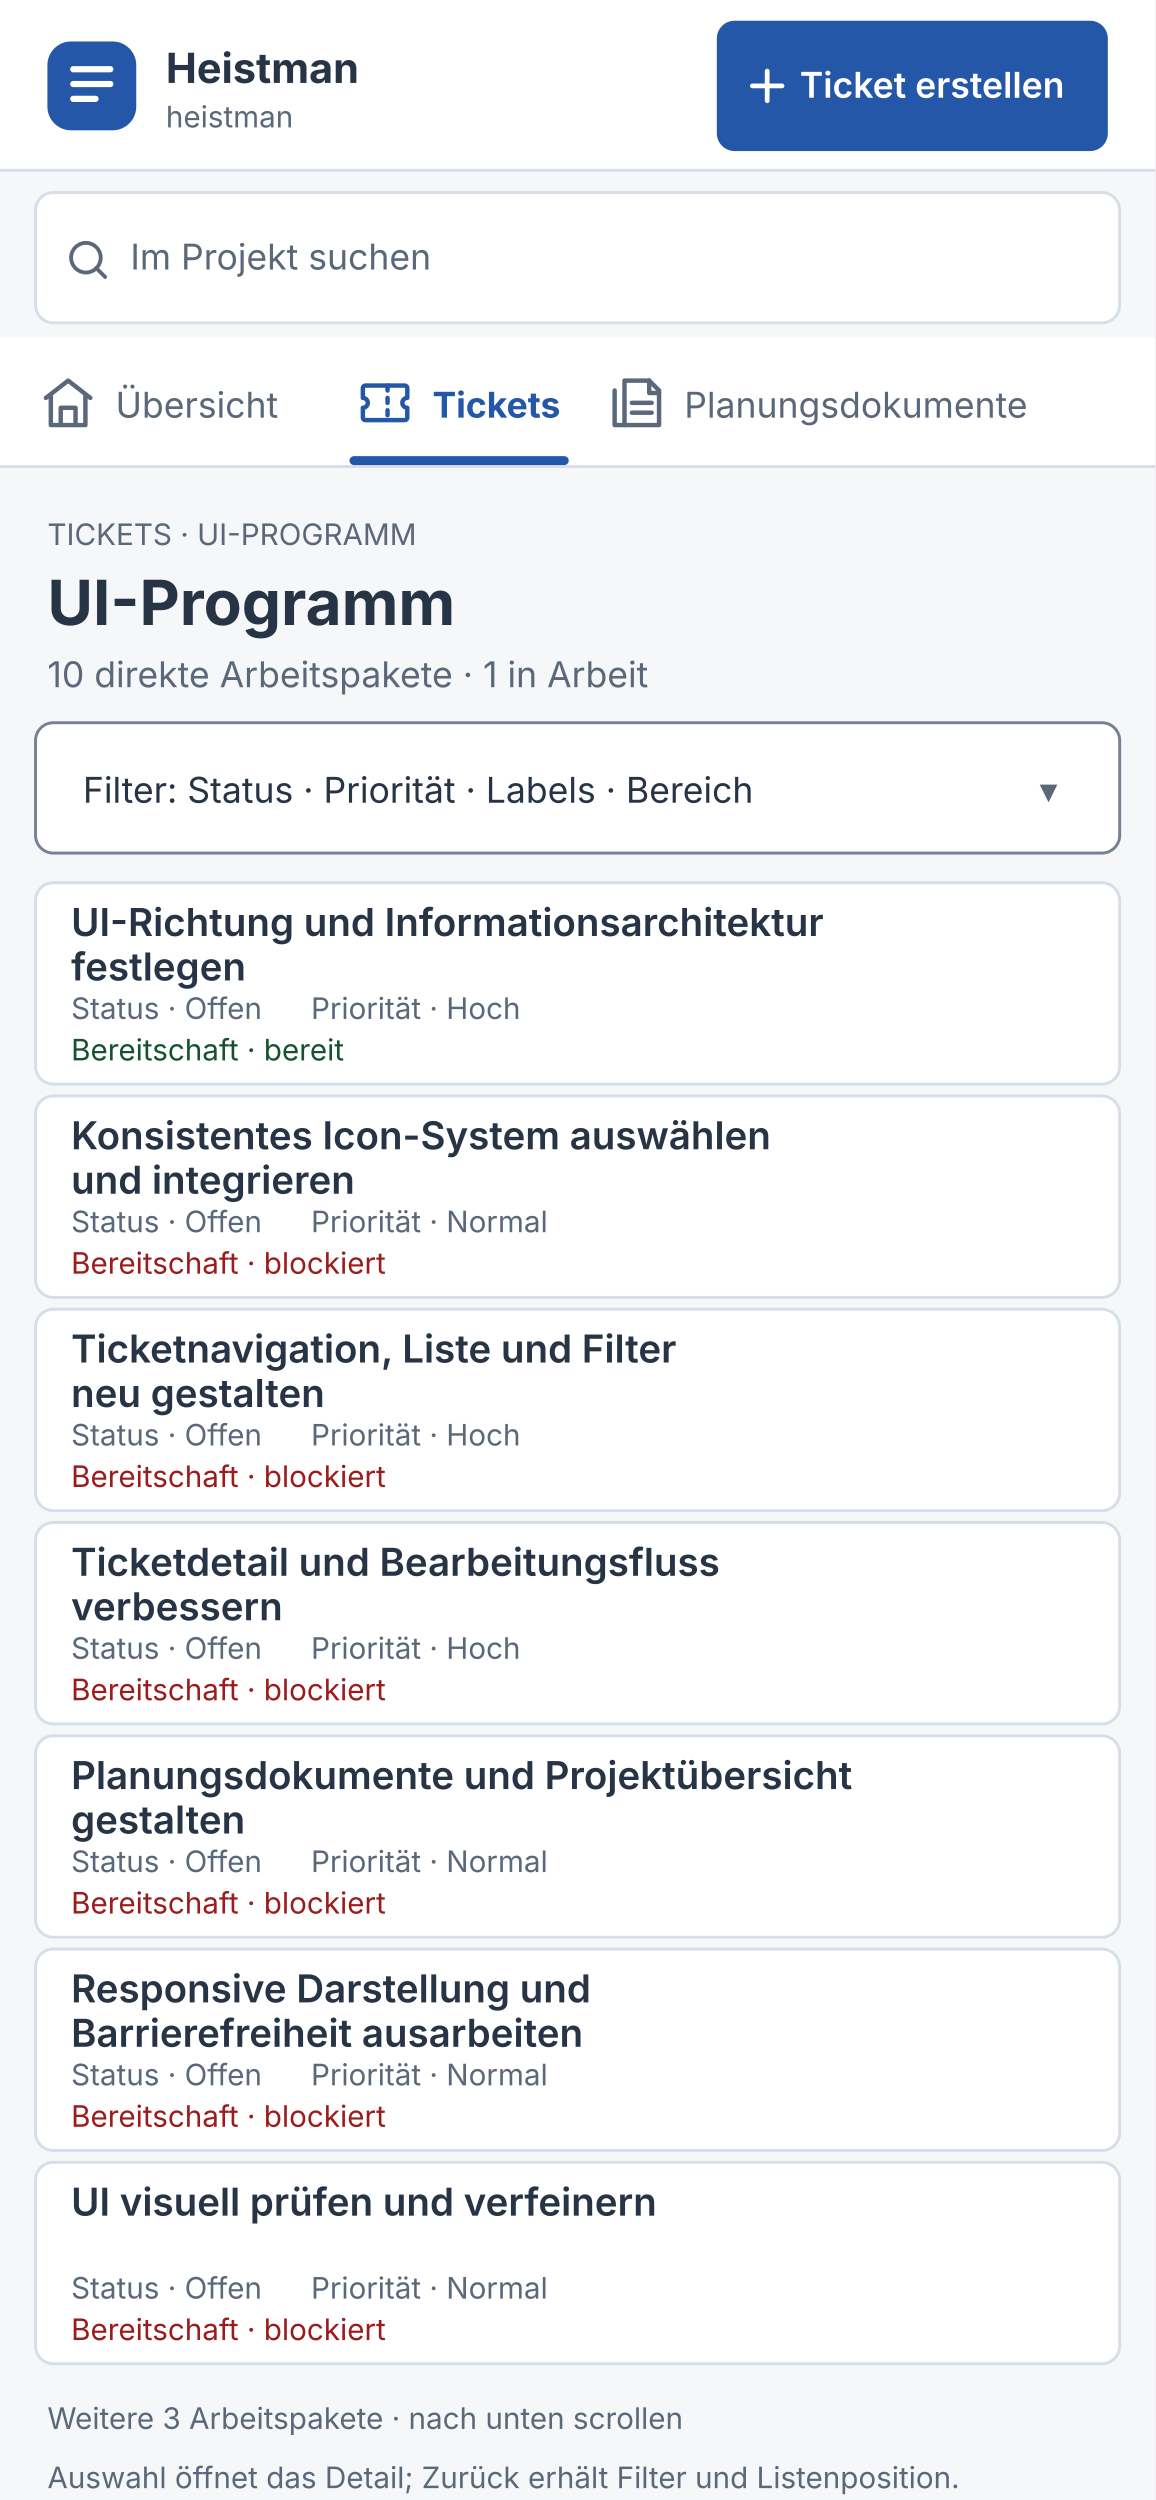
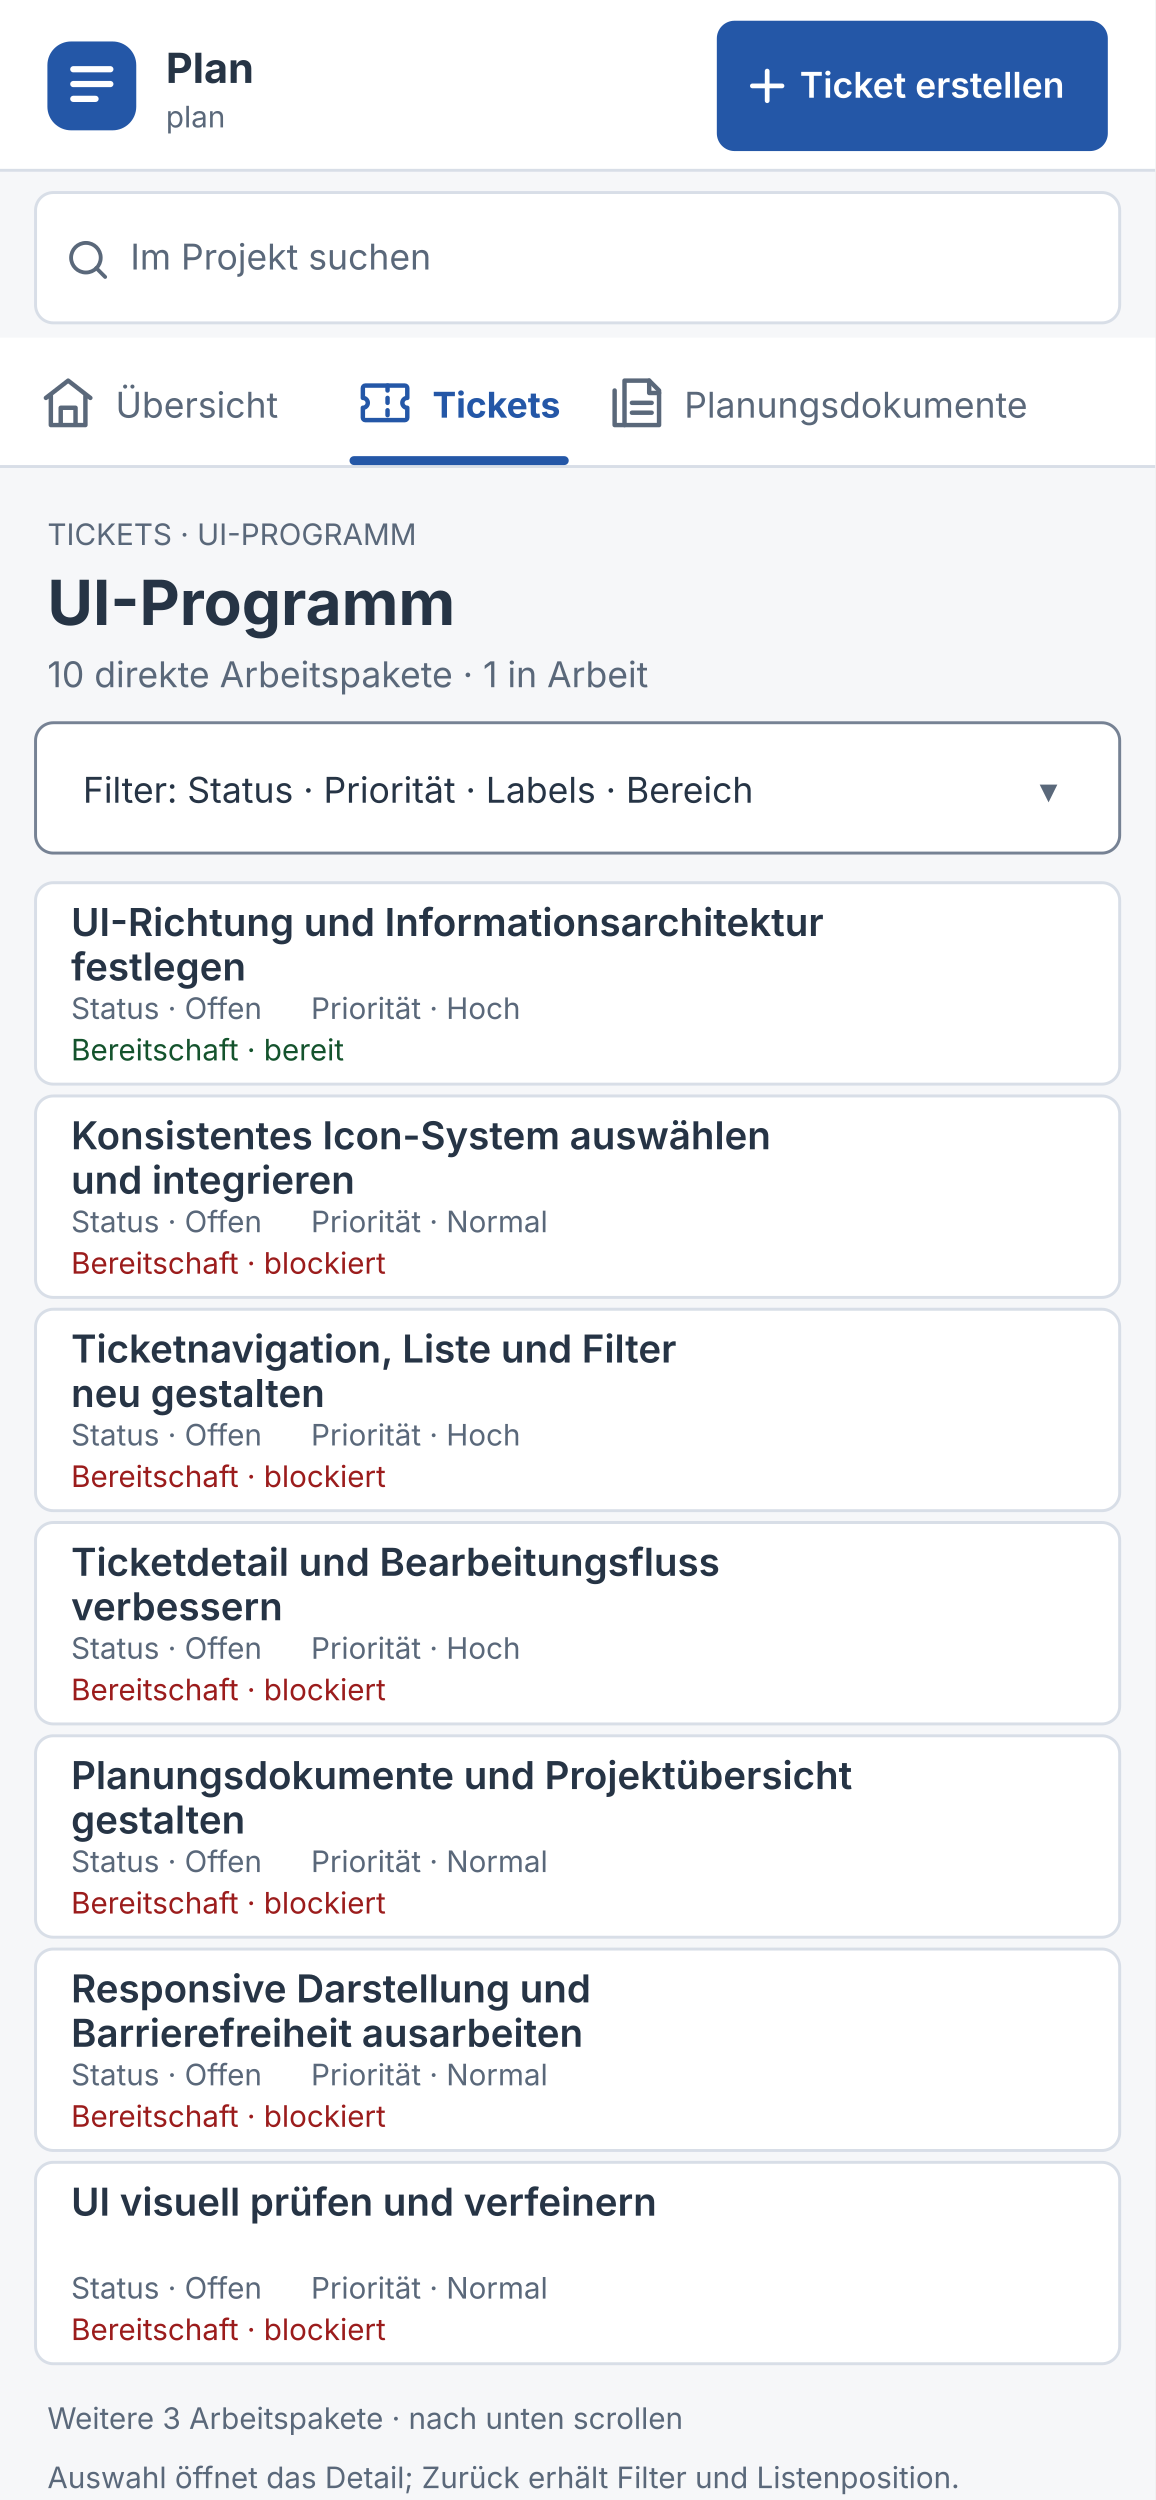
<svg xmlns="http://www.w3.org/2000/svg" width="390" height="844" viewBox="0 0 390 844" role="img" aria-labelledby="title desc">
  <defs>
    <style>
      text { font-family: system-ui, -apple-system, "Segoe UI", sans-serif; fill: #263445; }
      .muted { fill: #5A687A; }
      .tiny { font-size: 10px; }
      .small { font-size: 12px; }
      .title { font-size: 21px; font-weight: 650; }
      .ticket { font-size: 13px; font-weight: 600; }
      .ready { fill: #14532D; }
      .critical { fill: #9B1C1C; }
      .blue { fill: #2457A7; }
      .inverse { fill: #FFFFFF; }
      .nav-icon { fill: none; stroke: #5A687A; stroke-width: 1.8; stroke-linecap: round; stroke-linejoin: round; }
      .nav-icon-active { fill: none; stroke: #2457A7; stroke-width: 1.8; stroke-linecap: round; stroke-linejoin: round; }
    </style>
    <symbol id="nav-house" viewBox="0 0 24 24">
      <path d="m3 10 9-7 9 7M5 9v12h14V9M9 21v-7h6v7" />
    </symbol>
    <symbol id="nav-ticket" viewBox="0 0 24 24">
      <path d="M4 5h16a1 1 0 0 1 1 1v4a2 2 0 0 0 0 4v4a1 1 0 0 1-1 1H4a1 1 0 0 1-1-1v-4a2 2 0 0 0 0-4V6a1 1 0 0 1 1-1Z" />
      <path d="M13 5v2m0 3v2m0 3v2" />
    </symbol>
    <symbol id="nav-documents" viewBox="0 0 24 24">
      <path d="M7 3h10l4 4v14H7z" />
      <path d="M17 3v5h4M3 7v14h4M10 12h8m-8 4h8" />
    </symbol>
  </defs>
  <rect width="390" height="844" fill="#F6F7F9" />
  <rect width="390" height="58" fill="#FFFFFF" />
  <path d="M0 57.5H390" stroke="#D8DEE7" />
  <rect x="16" y="14" width="30" height="30" rx="8" fill="#2457A7" />
  <path d="M24.75 23.375h12.5M24.75 28.375h12.5M24.75 33.375h7.5" stroke="#FFFFFF" stroke-width="2.1" stroke-linecap="round" />
-   <text x="56" y="28" font-size="14" font-weight="650">Heistman</text>
-   <text x="56" y="43" class="tiny muted">heistman</text>
+   <text x="56" y="28" font-size="14" font-weight="650">Plan</text>
+   <text x="56" y="43" class="tiny muted">plan</text>
  <rect x="242" y="7" width="132" height="44" rx="6" fill="#2457A7" />
  <path d="M254 29h10m-5-5v10" stroke="#FFFFFF" stroke-width="1.6" stroke-linecap="round" />
  <text x="270" y="33" class="small inverse" font-weight="600">Ticket erstellen</text>
  <rect x="12" y="65" width="366" height="44" rx="6" fill="#FFFFFF" stroke="#D8DEE7" />
  <circle cx="29" cy="87" r="5" fill="none" stroke="#5A687A" stroke-width="1.3" />
  <path d="m32.5 90.5 3 3" stroke="#5A687A" stroke-width="1.3" stroke-linecap="round" />
  <text x="44" y="91" class="small muted">Im Projekt suchen</text>
  <rect y="114" width="390" height="44" fill="#FFFFFF" />
  <path d="M0 157.5H390" stroke="#D8DEE7" />
  <use href="#nav-house" x="13" y="126" width="20" height="20" class="nav-icon" />
  <text x="39" y="141" class="small muted">Übersicht</text>
  <use href="#nav-ticket" x="120" y="126" width="20" height="20" class="nav-icon-active" />
  <text x="146" y="141" class="small blue" font-weight="650">Tickets</text>
  <use href="#nav-documents" x="205" y="126" width="20" height="20" class="nav-icon" />
  <text x="231" y="141" class="small muted">Planungsdokumente</text>
  <rect x="118" y="154" width="74" height="3" rx="1.5" fill="#2457A7" />
  <text x="16" y="184" class="tiny muted">TICKETS · UI-PROGRAMM</text>
  <text x="16" y="211" class="title">UI-Programm</text>
  <text x="16" y="232" class="small muted">10 direkte Arbeitspakete · 1 in Arbeit</text>
  <rect x="12" y="244" width="366" height="44" rx="6" fill="#FFFFFF" stroke="#768294" />
  <text x="28" y="271" class="small">Filter: Status · Priorität · Labels · Bereich</text>
  <text x="357" y="271" class="small muted" text-anchor="end">▾</text>
  <g>
    <rect x="12" y="298" width="366" height="68" rx="6" fill="#FFFFFF" stroke="#D8DEE7" />
    <text x="24" y="316" class="ticket">UI-Richtung und Informationsarchitektur</text>
    <text x="24" y="331" class="ticket">festlegen</text>
    <text x="24" y="344" class="tiny muted">Status · Offen</text>
    <text x="105" y="344" class="tiny muted">Priorität · Hoch</text>
    <text x="24" y="358" class="tiny ready">Bereitschaft · bereit</text>
    <rect x="12" y="370" width="366" height="68" rx="6" fill="#FFFFFF" stroke="#D8DEE7" />
    <text x="24" y="388" class="ticket">Konsistentes Icon-System auswählen</text>
    <text x="24" y="403" class="ticket">und integrieren</text>
    <text x="24" y="416" class="tiny muted">Status · Offen</text>
    <text x="105" y="416" class="tiny muted">Priorität · Normal</text>
    <text x="24" y="430" class="tiny critical">Bereitschaft · blockiert</text>
    <rect x="12" y="442" width="366" height="68" rx="6" fill="#FFFFFF" stroke="#D8DEE7" />
    <text x="24" y="460" class="ticket">Ticketnavigation, Liste und Filter</text>
    <text x="24" y="475" class="ticket">neu gestalten</text>
    <text x="24" y="488" class="tiny muted">Status · Offen</text>
    <text x="105" y="488" class="tiny muted">Priorität · Hoch</text>
    <text x="24" y="502" class="tiny critical">Bereitschaft · blockiert</text>
    <rect x="12" y="514" width="366" height="68" rx="6" fill="#FFFFFF" stroke="#D8DEE7" />
    <text x="24" y="532" class="ticket">Ticketdetail und Bearbeitungsfluss</text>
    <text x="24" y="547" class="ticket">verbessern</text>
    <text x="24" y="560" class="tiny muted">Status · Offen</text>
    <text x="105" y="560" class="tiny muted">Priorität · Hoch</text>
    <text x="24" y="574" class="tiny critical">Bereitschaft · blockiert</text>
    <rect x="12" y="586" width="366" height="68" rx="6" fill="#FFFFFF" stroke="#D8DEE7" />
    <text x="24" y="604" class="ticket">Planungsdokumente und Projektübersicht</text>
    <text x="24" y="619" class="ticket">gestalten</text>
    <text x="24" y="632" class="tiny muted">Status · Offen</text>
    <text x="105" y="632" class="tiny muted">Priorität · Normal</text>
    <text x="24" y="646" class="tiny critical">Bereitschaft · blockiert</text>
    <rect x="12" y="658" width="366" height="68" rx="6" fill="#FFFFFF" stroke="#D8DEE7" />
    <text x="24" y="676" class="ticket">Responsive Darstellung und</text>
    <text x="24" y="691" class="ticket">Barrierefreiheit ausarbeiten</text>
    <text x="24" y="704" class="tiny muted">Status · Offen</text>
    <text x="105" y="704" class="tiny muted">Priorität · Normal</text>
    <text x="24" y="718" class="tiny critical">Bereitschaft · blockiert</text>
    <rect x="12" y="730" width="366" height="68" rx="6" fill="#FFFFFF" stroke="#D8DEE7" />
    <text x="24" y="748" class="ticket">UI visuell prüfen und verfeinern</text>
    <text x="24" y="776" class="tiny muted">Status · Offen</text>
    <text x="105" y="776" class="tiny muted">Priorität · Normal</text>
    <text x="24" y="790" class="tiny critical">Bereitschaft · blockiert</text>
  </g>
  <text x="16" y="820" class="tiny muted">Weitere 3 Arbeitspakete · nach unten scrollen</text>
  <text x="16" y="840" class="tiny muted">Auswahl öffnet das Detail; Zurück erhält Filter und Listenposition.</text>
</svg>
